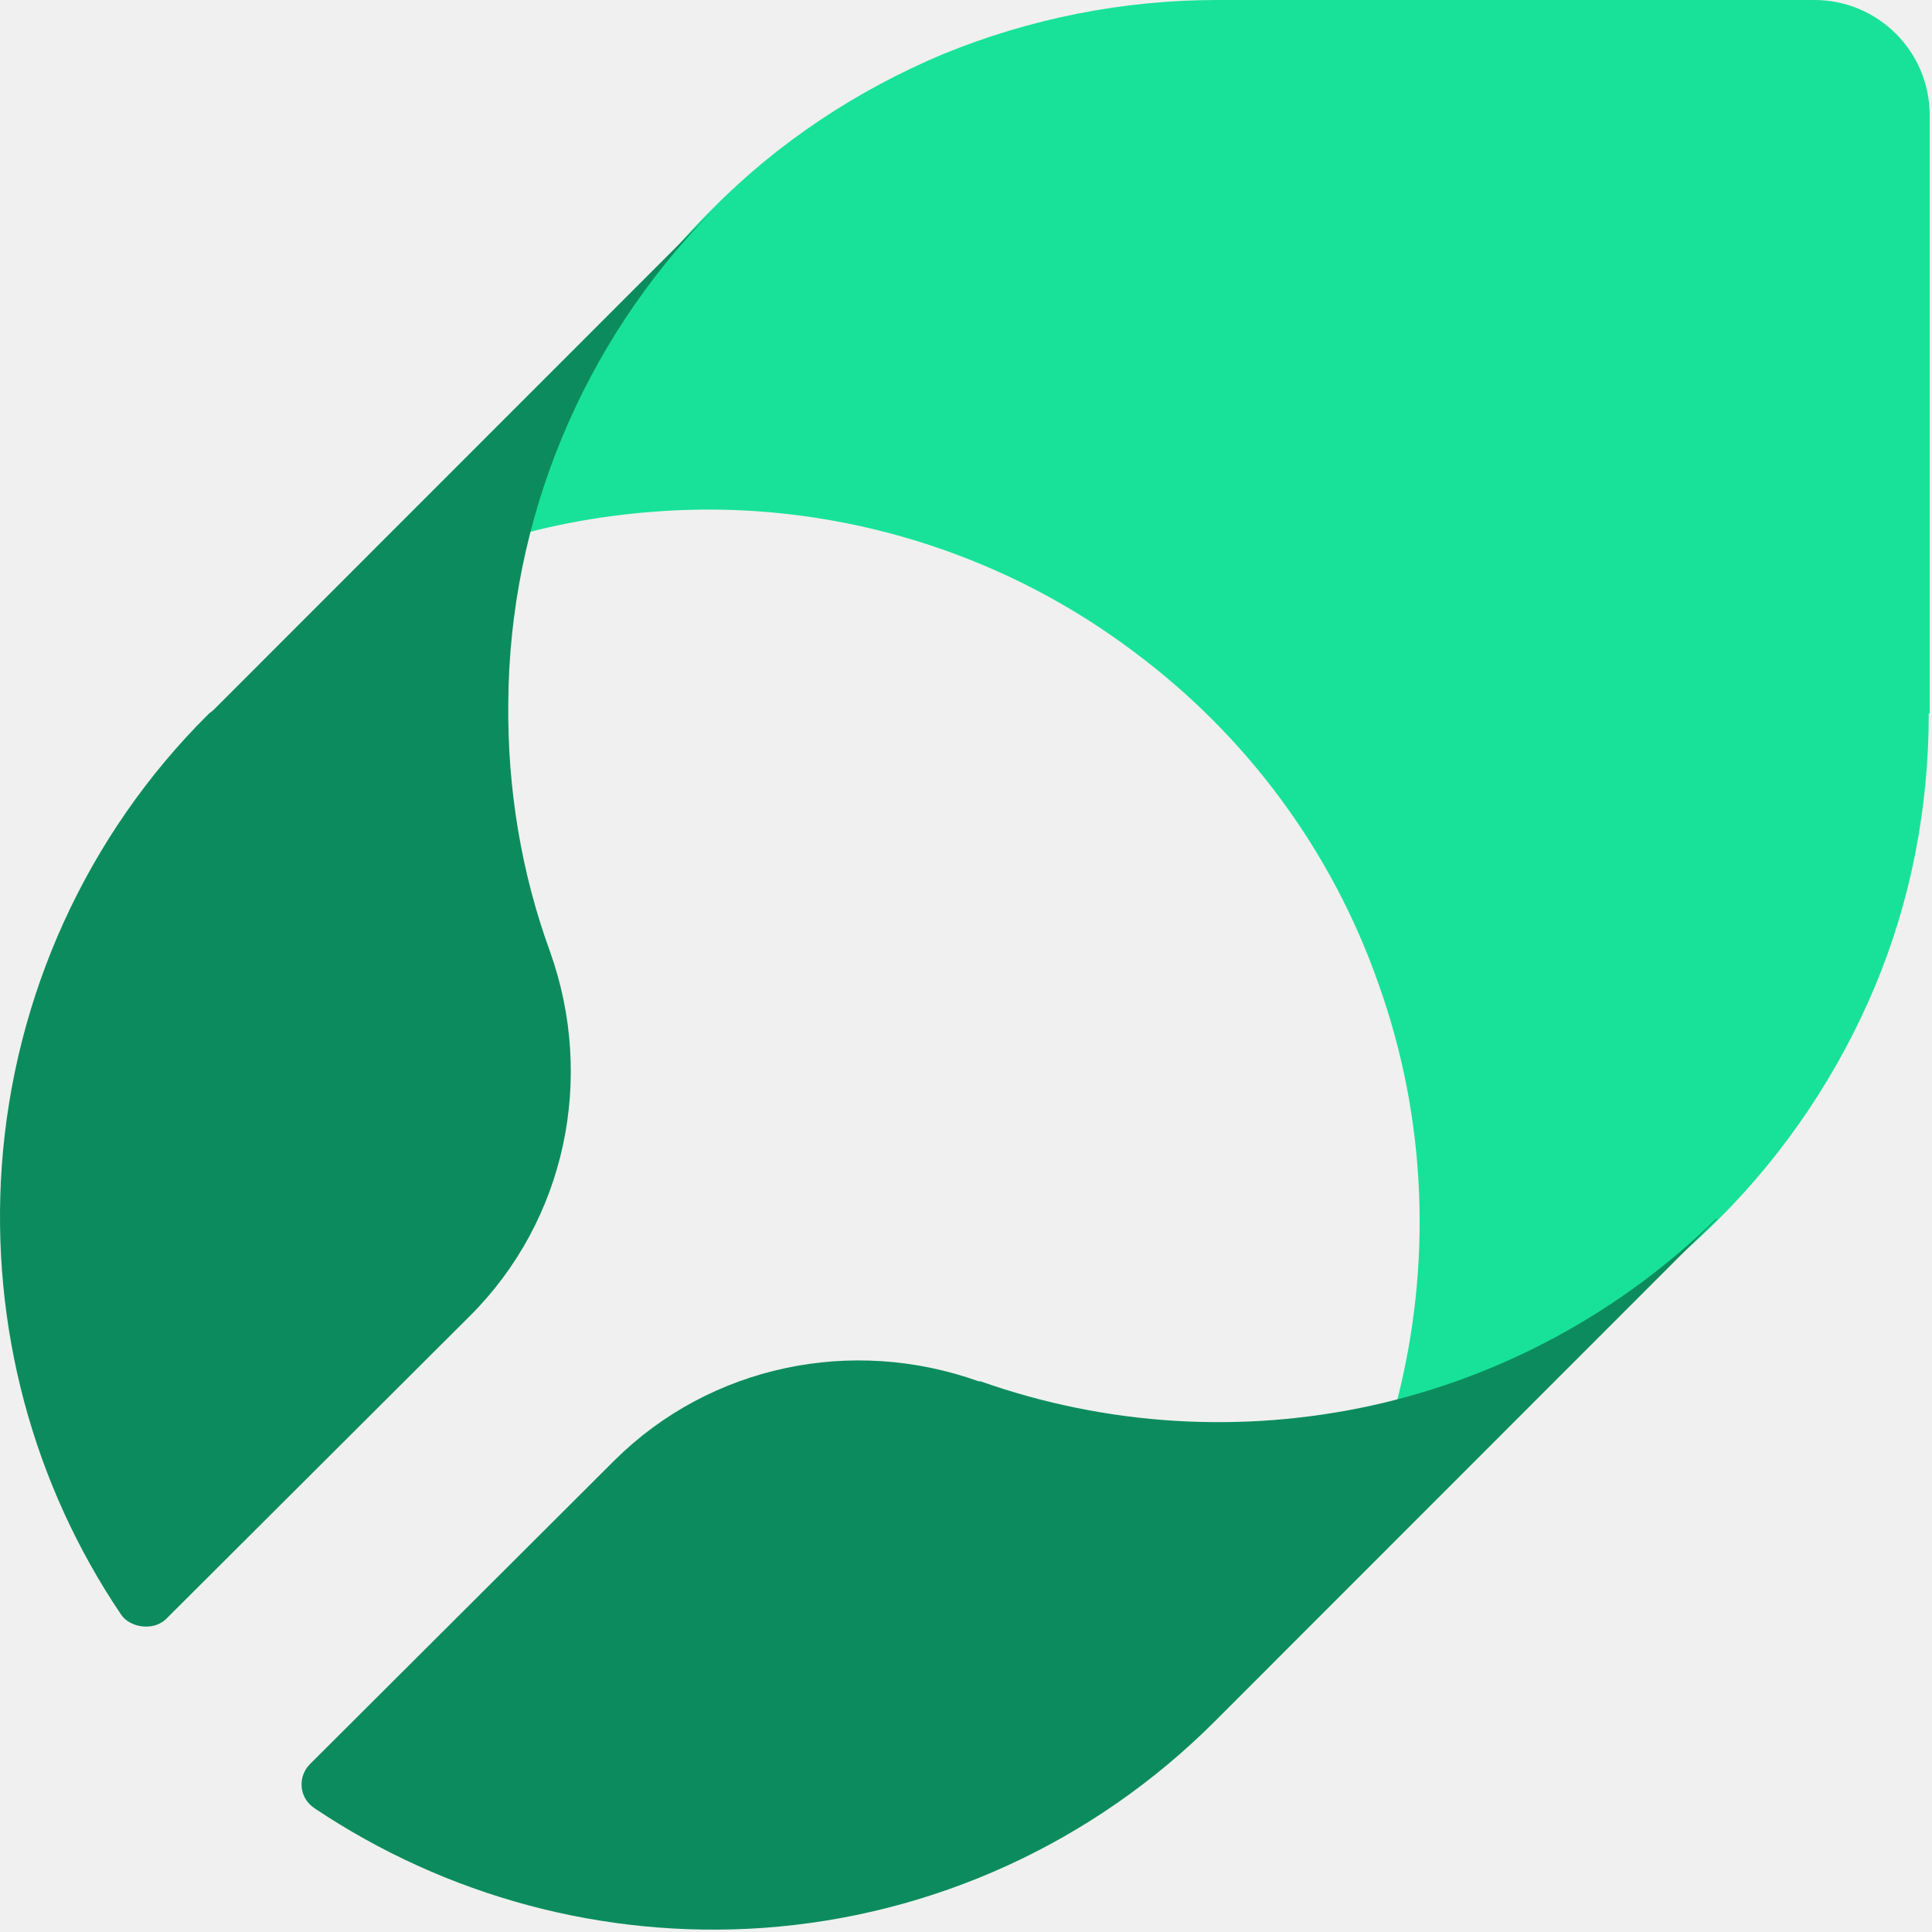
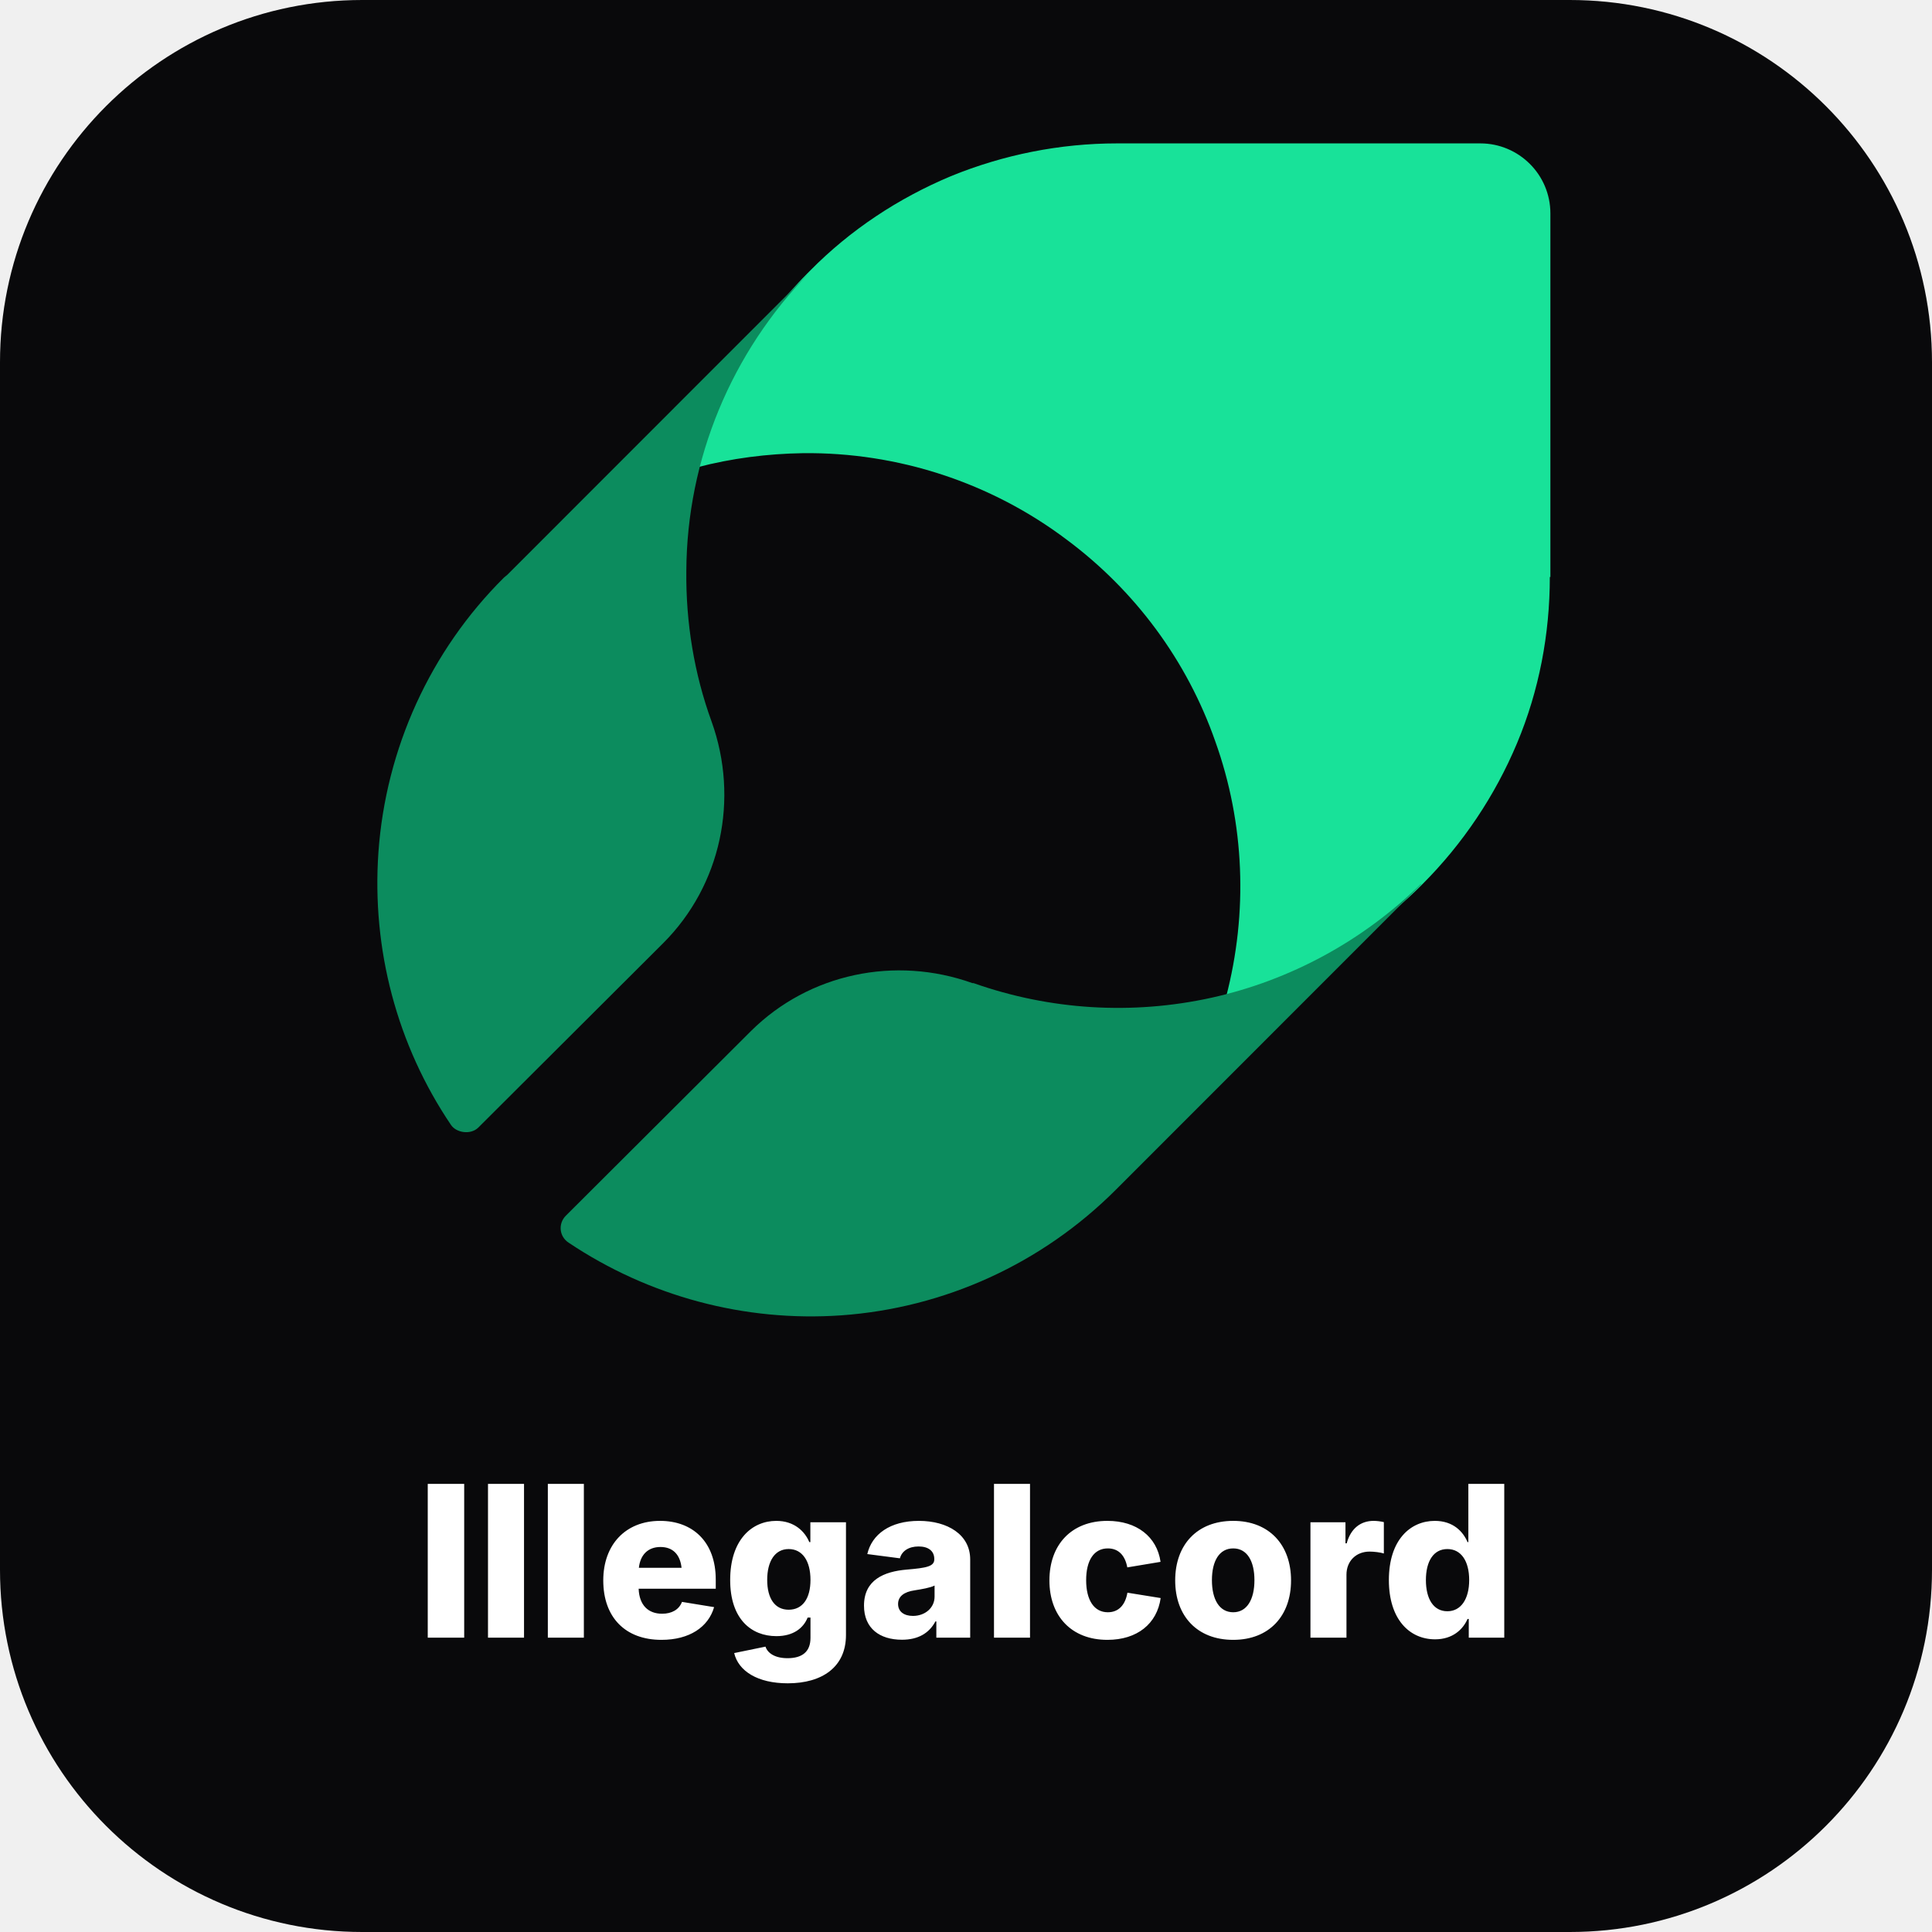
- <svg xmlns="http://www.w3.org/2000/svg" width="502" height="502" viewBox="0 0 502 502" fill="none">
-   <path d="M501.402 185.33V29.962C501.402 13.29 487.876 0 471.453 0H316.156C291.763 0 267.611 4.832 245.15 14.014C222.689 23.438 202.16 36.969 185.012 54.367L183.804 55.575C161.101 78.53 144.92 107.042 136.708 138.454C151.441 134.588 166.656 132.655 181.871 132.413C222.447 131.93 262.298 144.978 294.661 169.383C323.885 191.13 346.104 221.092 358.18 255.645C370.739 290.681 372.188 328.859 362.769 364.862C393.925 356.647 422.666 340.457 445.611 317.744L446.818 316.536C463.966 299.38 477.732 278.841 487.151 256.37C496.571 233.898 501.16 209.735 501.16 185.33H501.402Z" fill="#18E299" />
-   <path d="M132.071 182.706C132.312 135.044 151.32 89.307 184.764 55.125L55.557 184.391C55.076 184.873 54.594 185.113 54.113 185.595C22.593 216.888 3.586 258.774 0.458 303.066C-2.43 344.47 8.397 385.392 31.496 419.575C33.699 422.835 39.677 423.907 43.046 420.778L122.206 341.822C146.989 317.028 154.689 280.198 142.899 247.219C135.44 226.758 131.831 204.852 132.071 182.706Z" fill="#0C8C5E" />
-   <path d="M446.067 316.547C421.284 340.86 390.245 357.71 356.56 365.172C322.634 372.635 287.506 370.468 254.783 358.914C254.783 358.914 254.542 358.914 254.301 358.914C221.338 347.118 184.525 354.821 159.742 379.375L80.581 458.331C77.212 461.701 77.694 467.238 81.784 469.885C115.95 492.754 156.855 503.827 198.24 500.938C242.512 497.809 284.137 478.792 315.656 447.258L316.859 446.054L446.067 316.788V316.547Z" fill="#0C8C5E" />
+ <svg xmlns="http://www.w3.org/2000/svg" width="512" height="512" viewBox="0 0 512 512" fill="none" role="img" aria-label="Illegalcord">
+   <rect width="512" height="512" rx="96" fill="#09090B" />
+   <g transform="translate(100 38) scale(0.62)">
+     <path d="M501.402 185.33V29.962C501.402 13.29 487.876 0 471.453 0H316.156C291.763 0 267.611 4.832 245.15 14.014C222.689 23.438 202.16 36.969 185.012 54.367L183.804 55.575C161.101 78.53 144.92 107.042 136.708 138.454C151.441 134.588 166.656 132.655 181.871 132.413C222.447 131.93 262.298 144.978 294.661 169.383C323.885 191.13 346.104 221.092 358.18 255.645C370.739 290.681 372.188 328.859 362.769 364.862C393.925 356.647 422.666 340.457 445.611 317.744L446.818 316.536C463.966 299.38 477.732 278.841 487.151 256.37C496.571 233.898 501.16 209.735 501.16 185.33H501.402Z" fill="#18E299" />
+     <path d="M132.071 182.706C132.312 135.044 151.32 89.307 184.764 55.125L55.557 184.391C55.076 184.873 54.594 185.113 54.113 185.595C22.593 216.888 3.586 258.774 0.458 303.066C-2.43 344.47 8.397 385.392 31.496 419.575C33.699 422.835 39.677 423.907 43.046 420.778L122.206 341.822C146.989 317.028 154.689 280.198 142.899 247.219C135.44 226.758 131.831 204.852 132.071 182.706Z" fill="#0C8C5E" />
+     <path d="M446.067 316.547C421.284 340.86 390.245 357.71 356.56 365.172C322.634 372.635 287.506 370.468 254.783 358.914C254.783 358.914 254.542 358.914 254.301 358.914C221.338 347.118 184.525 354.821 159.742 379.375L80.581 458.331C77.212 461.701 77.694 467.238 81.784 469.885C115.95 492.754 156.855 503.827 198.24 500.938C242.512 497.809 284.137 478.792 315.656 447.258L316.859 446.054L446.067 316.788V316.547Z" fill="#0C8C5E" />
+   </g>
+   <text x="256" y="434" text-anchor="middle" font-family="Inter, ui-sans-serif, system-ui, -apple-system, BlinkMacSystemFont, Segoe UI, sans-serif" font-size="56" font-weight="800" fill="#FFFFFF">Illegalcord</text>
</svg>
